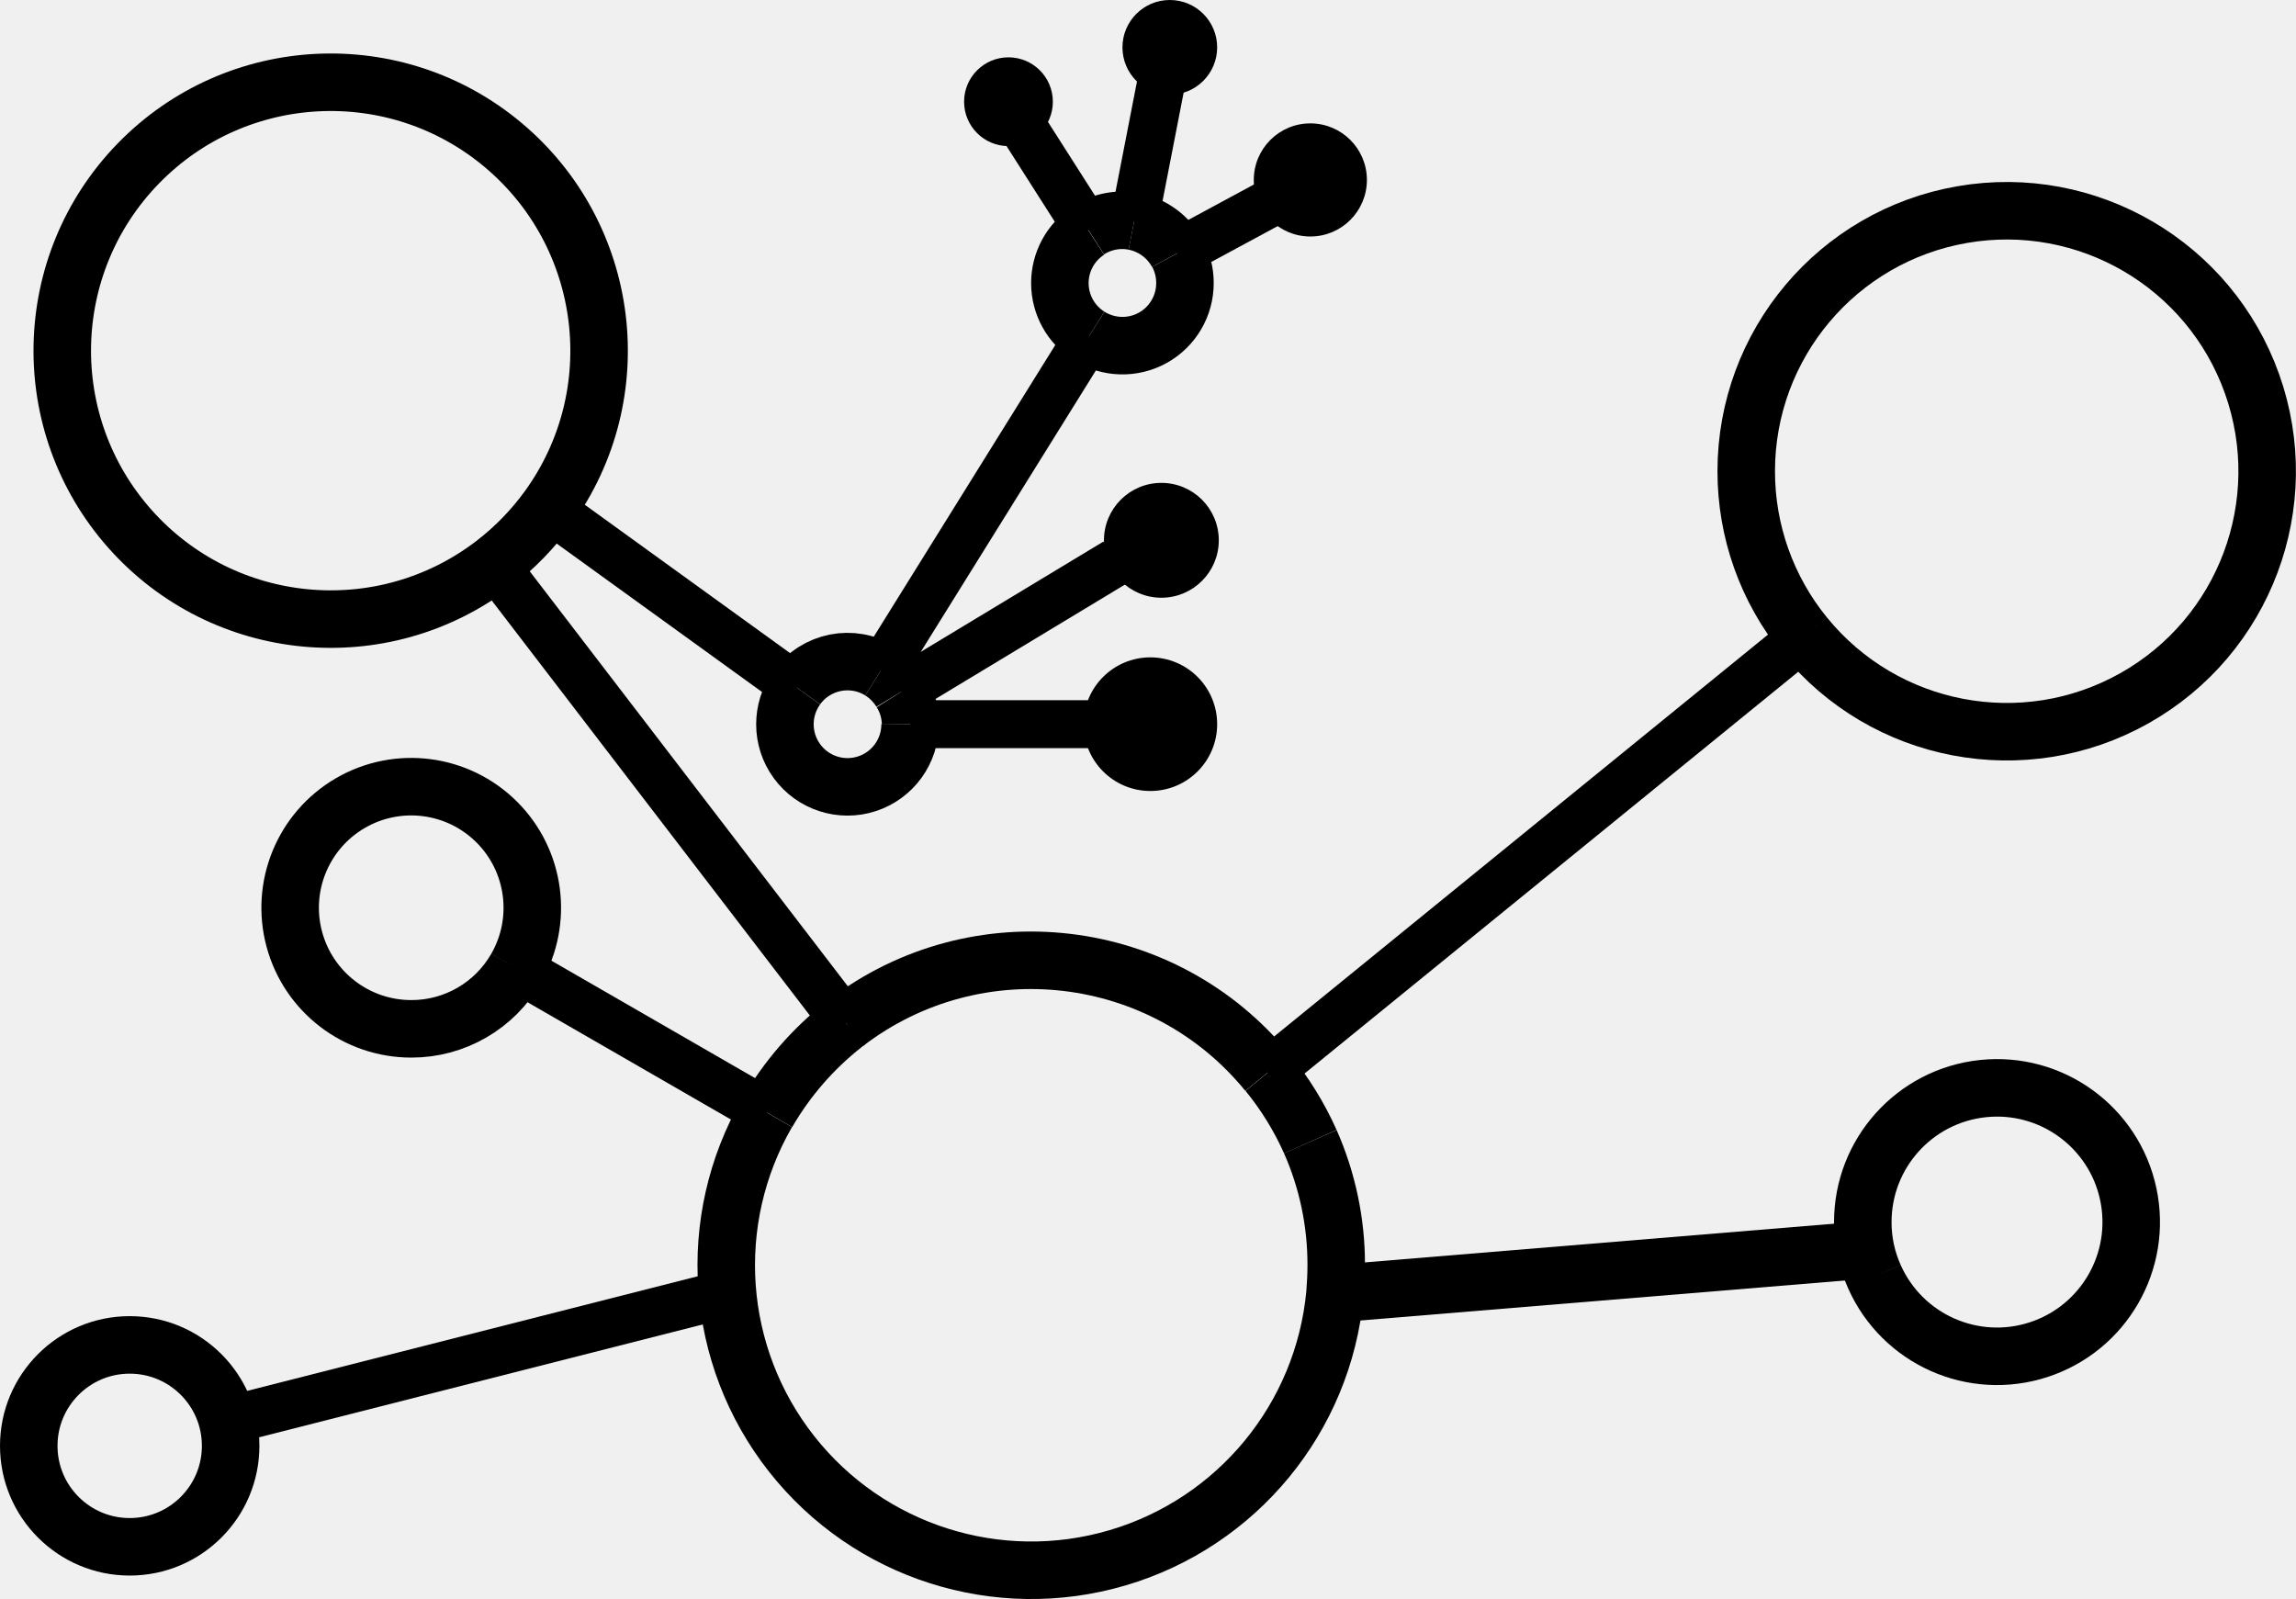
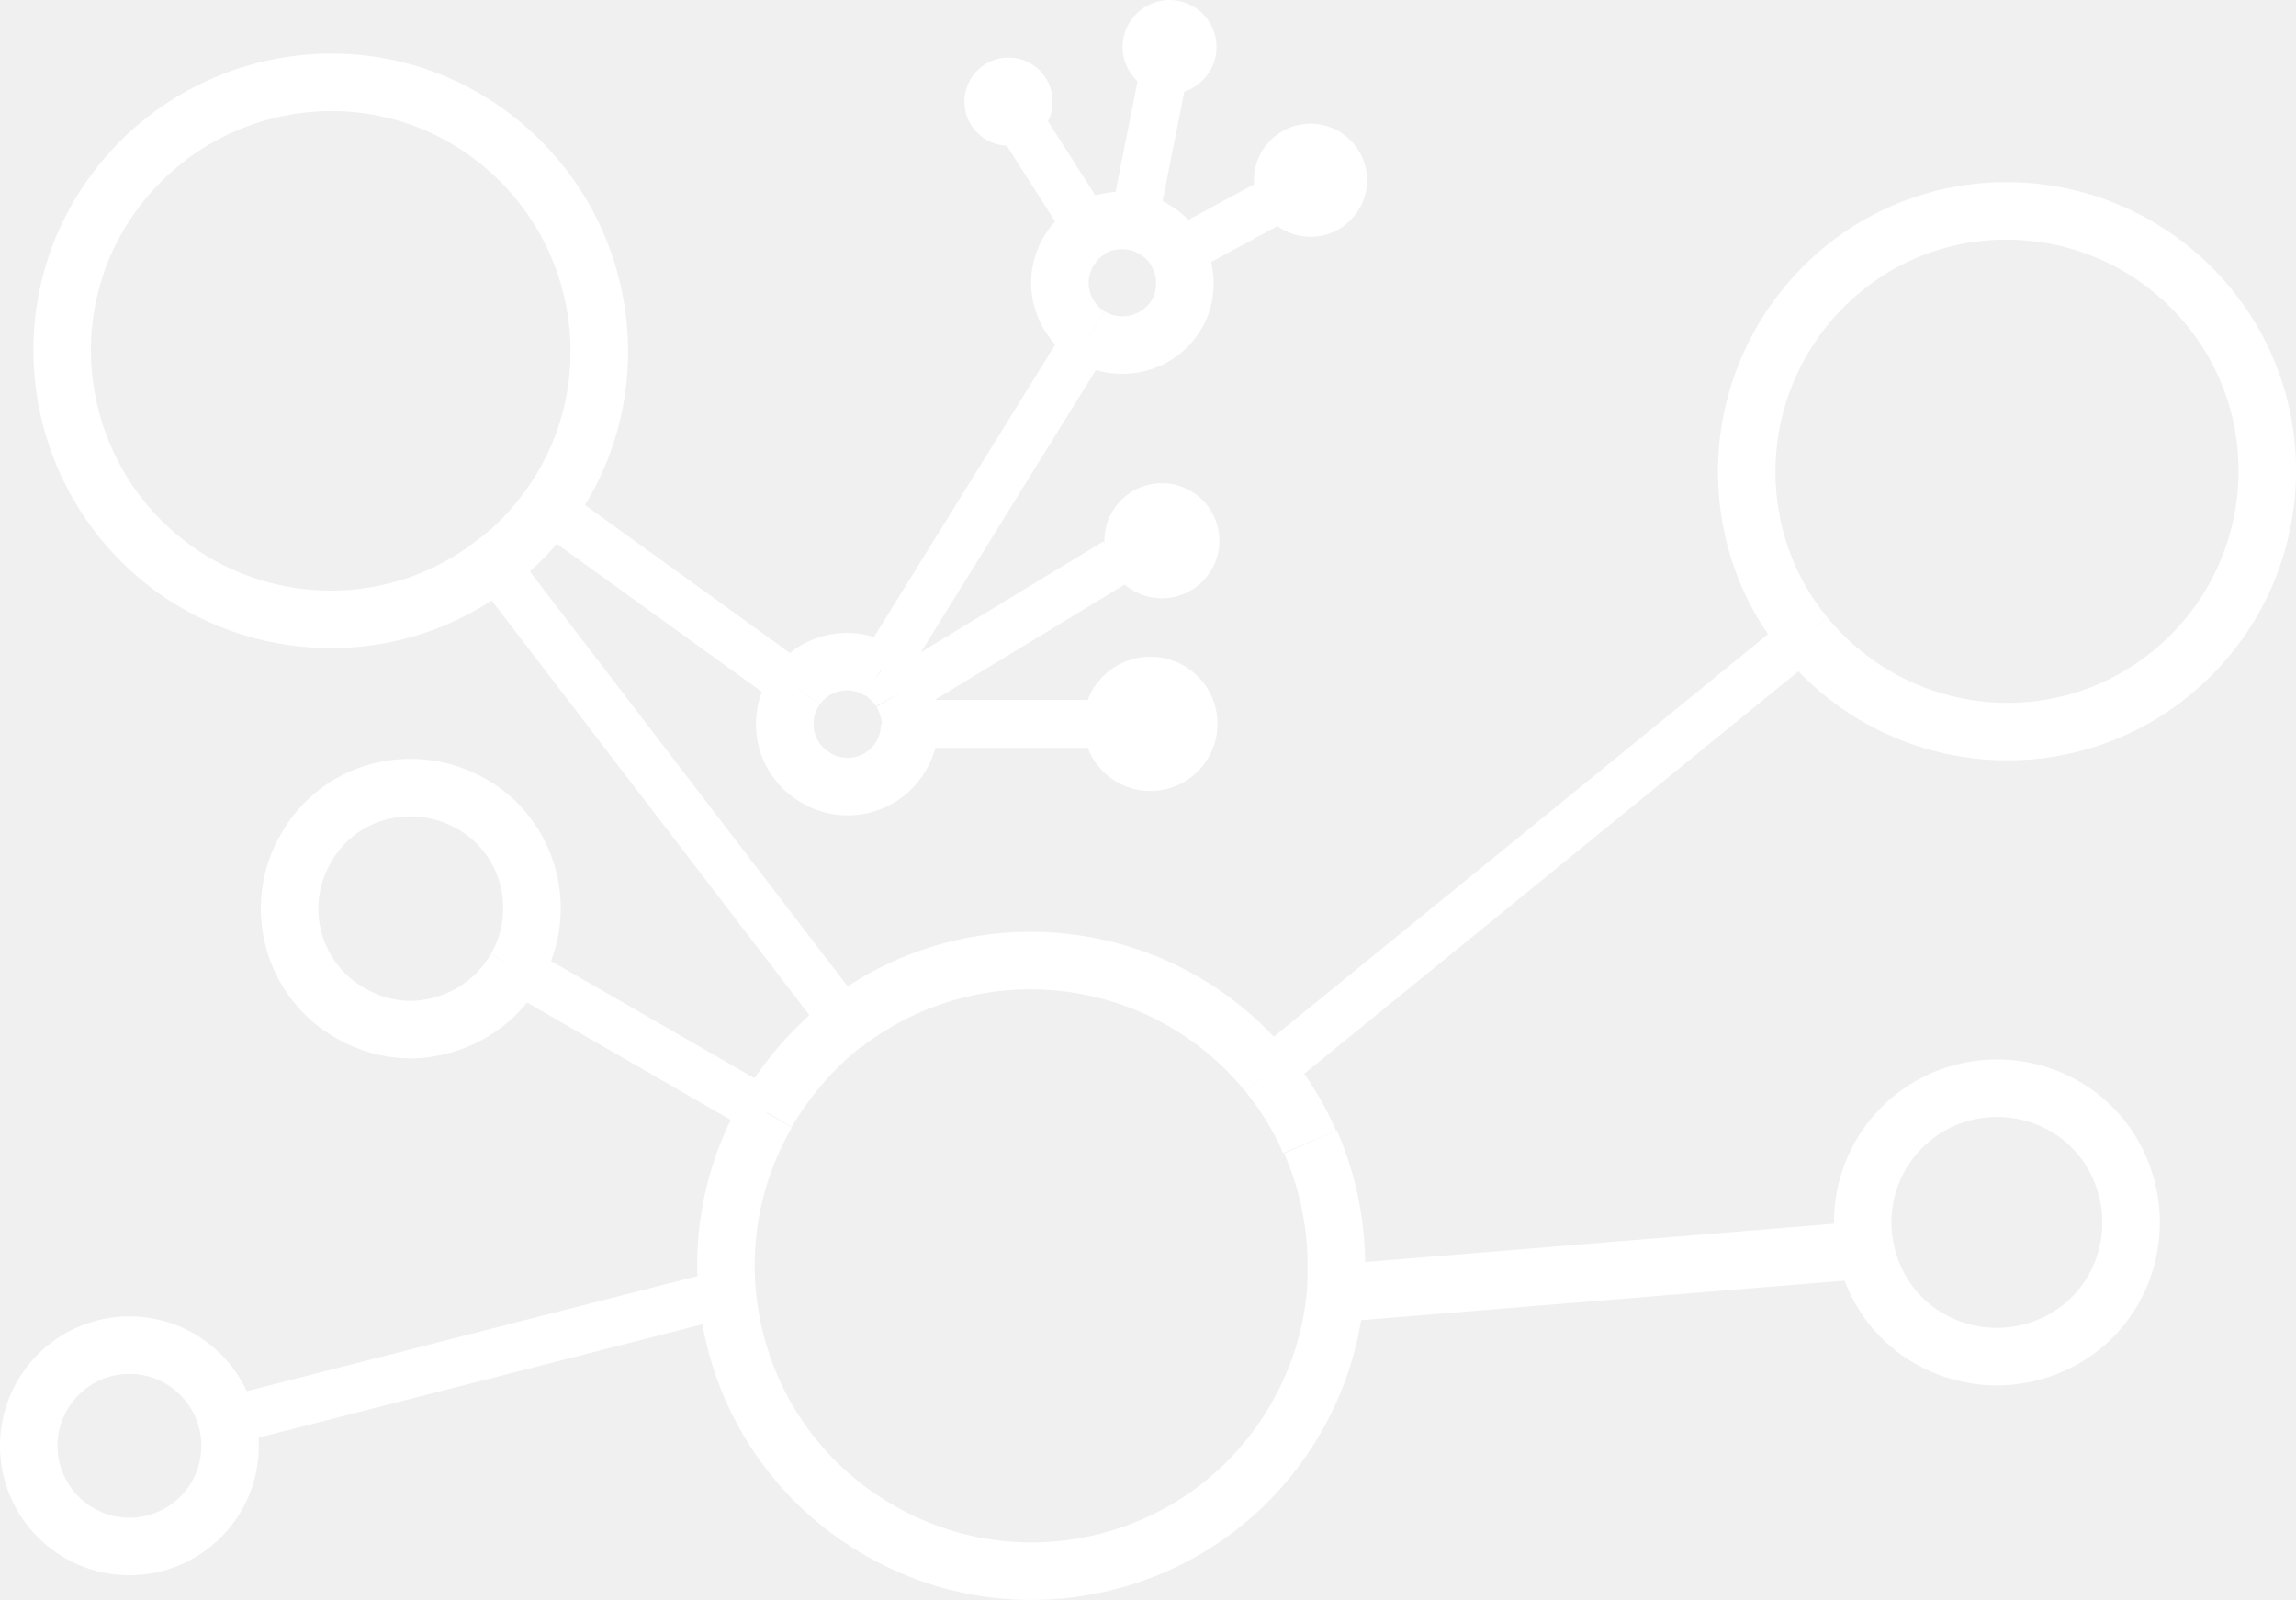
- <svg xmlns="http://www.w3.org/2000/svg" id="Layer_1" data-name="Layer 1" viewBox="0 0 239.51 166.77">
-   <defs>
-     <style>.cls-1,.cls-2{fill:none;stroke:#000;stroke-miterlimit:10;}.cls-1{stroke-width:5px;}.cls-2{stroke-width:6px;}</style>
-   </defs>
-   <line class="cls-1" x1="57.19" y1="52.98" x2="83.12" y2="71.72" />
-   <line class="cls-1" x1="113.69" y1="75.54" x2="94.94" y2="75.54" />
-   <line class="cls-1" x1="116.4" y1="58.63" x2="93.99" y2="72.16" />
-   <line class="cls-1" x1="113.61" y1="35.05" x2="91.86" y2="70" />
-   <line class="cls-1" x1="113.55" y1="24" x2="106.88" y2="13.54" />
-   <line class="cls-1" x1="121.15" y1="8.51" x2="118.31" y2="23.1" />
-   <line class="cls-1" x1="132.44" y1="21.2" x2="122.81" y2="26.4" />
-   <line class="cls-2" x1="136.69" y1="119.08" x2="136.69" y2="119.08" />
-   <line class="cls-1" x1="75.77" y1="134.95" x2="24.07" y2="148.1" />
-   <line class="cls-1" x1="53.85" y1="100.98" x2="80.02" y2="116.07" />
-   <line class="cls-1" x1="88.23" y1="106.71" x2="51.51" y2="58.81" />
-   <line class="cls-2" x1="88.23" y1="106.71" x2="88.23" y2="106.71" />
-   <line class="cls-1" x1="188.25" y1="66.31" x2="132.25" y2="111.88" />
-   <path class="cls-2" d="M138.76,61.16a6.52,6.52,0,0,1-.06-11" transform="translate(-25.15 -26.11)" />
-   <path class="cls-2" d="M143.46,49.21a6.58,6.58,0,0,1,4.5,3.31" transform="translate(-25.15 -26.11)" />
-   <path class="cls-2" d="M138.7,50.12a6.51,6.51,0,0,1,4.76-.91" transform="translate(-25.15 -26.11)" />
-   <path class="cls-2" d="M138.76,61.16a6.52,6.52,0,0,0,10-5.54,6.48,6.48,0,0,0-.78-3.1" transform="translate(-25.15 -26.11)" />
-   <path class="cls-2" d="M108.27,97.83a6.53,6.53,0,1,0,11.82,3.82" transform="translate(-25.15 -26.11)" />
-   <path class="cls-2" d="M119.14,98.28A6.59,6.59,0,0,0,117,96.11" transform="translate(-25.15 -26.11)" />
-   <path class="cls-2" d="M108.27,97.83A6.51,6.51,0,0,1,117,96.11" transform="translate(-25.15 -26.11)" />
-   <path class="cls-2" d="M119.14,98.28a6.45,6.45,0,0,1,1,3.37" transform="translate(-25.15 -26.11)" />
-   <path class="cls-2" d="M220.68,159.28a14,14,0,1,0-1.21-5.68,13.84,13.84,0,0,0,1.21,5.68" transform="translate(-25.15 -26.11)" />
-   <circle class="cls-2" cx="13.53" cy="150.82" r="10.53" />
-   <path class="cls-2" d="M79,127.09a12.63,12.63,0,1,0-10.94,6.34A12.58,12.58,0,0,0,79,127.09" transform="translate(-25.15 -26.11)" />
-   <path class="cls-2" d="M82.34,79.09a28,28,0,1,0-5.67,5.83,28.24,28.24,0,0,0,5.67-5.83" transform="translate(-25.15 -26.11)" />
-   <path class="cls-2" d="M213.41,92.42a27.17,27.17,0,1,0-6.1-17.16,27.11,27.11,0,0,0,6.1,17.16" transform="translate(-25.15 -26.11)" />
-   <path class="cls-2" d="M113.38,132.82a31.83,31.83,0,0,1,44,5.18" transform="translate(-25.15 -26.11)" />
-   <path class="cls-2" d="M157.4,138a32,32,0,0,1,4.44,7.2" transform="translate(-25.15 -26.11)" />
-   <path class="cls-2" d="M105.17,142.18a31.82,31.82,0,1,0,59.24,18.88c.08-1,.13-2,.13-3a31.68,31.68,0,0,0-2.7-12.86h0" transform="translate(-25.15 -26.11)" />
-   <path class="cls-2" d="M113.38,132.82h0a1.39,1.39,0,0,1-.19.15,32.21,32.21,0,0,0-8,9.21" transform="translate(-25.15 -26.11)" />
-   <circle cx="136.69" cy="18.77" r="5.9" />
-   <circle cx="122.03" cy="4.94" r="4.94" />
-   <circle cx="120" cy="75.54" r="6.97" />
-   <circle cx="121.15" cy="56.36" r="5.99" />
-   <circle cx="105.2" cy="10.61" r="4.63" />
-   <line class="cls-2" x1="139.26" y1="134.95" x2="195.62" y2="130.3" />
+ <svg xmlns="http://www.w3.org/2000/svg" version="1.1" id="Layer_1" x="0px" y="0px" viewBox="0 0 239.5 166.8" style="enable-background:new 0 0 239.5 166.8;" xml:space="preserve">
+   <style type="text/css">
+ 	.st0{fill:none;stroke:#FFFFFF;stroke-width:5;stroke-miterlimit:10;}
+ 	.st1{fill:none;stroke:#FFFFFF;stroke-width:6;stroke-miterlimit:10;}
+ 	.st2{fill:#FFFFFF;}
+ </style>
+   <line class="st0" x1="57.2" y1="53" x2="83.1" y2="71.7" />
+   <line class="st0" x1="113.7" y1="75.5" x2="94.9" y2="75.5" />
+   <line class="st0" x1="116.4" y1="58.6" x2="94" y2="72.2" />
+   <line class="st0" x1="113.6" y1="35" x2="91.9" y2="70" />
+   <line class="st0" x1="113.6" y1="24" x2="106.9" y2="13.5" />
+   <line class="st0" x1="121.2" y1="8.5" x2="118.3" y2="23.1" />
+   <line class="st0" x1="132.4" y1="21.2" x2="122.8" y2="26.4" />
+   <line class="st1" x1="136.7" y1="119.1" x2="136.7" y2="119.1" />
+   <line class="st0" x1="75.8" y1="134.9" x2="24.1" y2="148.1" />
+   <line class="st0" x1="53.8" y1="101" x2="80" y2="116.1" />
+   <line class="st0" x1="88.2" y1="106.7" x2="51.5" y2="58.8" />
+   <line class="st1" x1="88.2" y1="106.7" x2="88.2" y2="106.7" />
+   <line class="st0" x1="188.2" y1="66.3" x2="132.2" y2="111.9" />
+   <path class="st1" d="M113.6,35c-3-1.9-4-5.9-2-9c0.5-0.8,1.2-1.5,2-2" />
+   <path class="st1" d="M118.3,23.1c1.9,0.4,3.6,1.6,4.5,3.3" />
+   <path class="st1" d="M113.5,24c1.4-0.9,3.1-1.2,4.8-0.9" />
+   <path class="st1" d="M113.6,35c3,1.9,7.1,1,9-2c0.7-1,1-2.3,1-3.5c0-1.1-0.3-2.1-0.8-3.1" />
+   <path class="st1" d="M83.1,71.7c-2.1,2.9-1.5,7,1.5,9.1c2.9,2.1,7,1.5,9.1-1.5c0.8-1.1,1.2-2.5,1.2-3.8" />
+   <path class="st1" d="M94,72.2c-0.5-0.9-1.3-1.6-2.1-2.2" />
+   <path class="st1" d="M83.1,71.7c2-2.8,5.8-3.5,8.7-1.7" />
+   <path class="st1" d="M94,72.2c0.6,1,1,2.2,1,3.4" />
+   <path class="st1" d="M195.5,133.2c3.1,7.1,11.4,10.2,18.5,7.1c7.1-3.1,10.2-11.4,7.1-18.5c-3.1-7.1-11.4-10.2-18.5-7.1  c-5.1,2.3-8.3,7.3-8.3,12.8C194.3,129.4,194.7,131.4,195.5,133.2" />
+   <circle class="st1" cx="13.5" cy="150.8" r="10.5" />
+   <path class="st1" d="M53.8,101c3.5-6,1.4-13.8-4.7-17.2s-13.8-1.4-17.2,4.7c-3.5,6-1.4,13.8,4.7,17.2c1.9,1.1,4.1,1.7,6.3,1.7  C47.4,107.3,51.6,104.9,53.8,101" />
+   <path class="st1" d="M57.2,53c9.1-12.5,6.2-30-6.3-39.1s-30-6.2-39.1,6.3s-6.2,30,6.3,39.1c10,7.2,23.6,7.1,33.4-0.5  C53.7,57.2,55.6,55.2,57.2,53" />
+   <path class="st1" d="M188.3,66.3c9.5,11.6,26.6,13.4,38.2,3.9s13.4-26.6,3.9-38.2s-26.6-13.4-38.2-3.9c-6.3,5.2-10,12.9-10,21.1  C182.2,55.4,184.3,61.5,188.3,66.3" />
+   <path class="st1" d="M88.2,106.7c13.7-10.4,33.1-8.1,44,5.2" />
+   <path class="st1" d="M132.2,111.9c1.8,2.2,3.3,4.6,4.4,7.2" />
+   <path class="st1" d="M80,116.1c-8.8,15.2-3.6,34.7,11.7,43.5c15.2,8.8,34.7,3.6,43.5-11.7c2.3-4,3.7-8.4,4.1-12.9c0.1-1,0.1-2,0.1-3  c0-4.4-0.9-8.8-2.7-12.9l0,0" />
+   <path class="st1" d="M88.2,106.7L88.2,106.7c-0.1,0.1-0.1,0.1-0.2,0.1c-3.2,2.5-5.9,5.7-8,9.2" />
+   <circle class="st2" cx="136.7" cy="18.8" r="5.9" />
+   <circle class="st2" cx="122" cy="4.9" r="4.9" />
+   <circle class="st2" cx="120" cy="75.5" r="7" />
+   <circle class="st2" cx="121.2" cy="56.4" r="6" />
+   <circle class="st2" cx="105.2" cy="10.6" r="4.6" />
+   <line class="st1" x1="139.3" y1="134.9" x2="195.6" y2="130.3" />
</svg>
